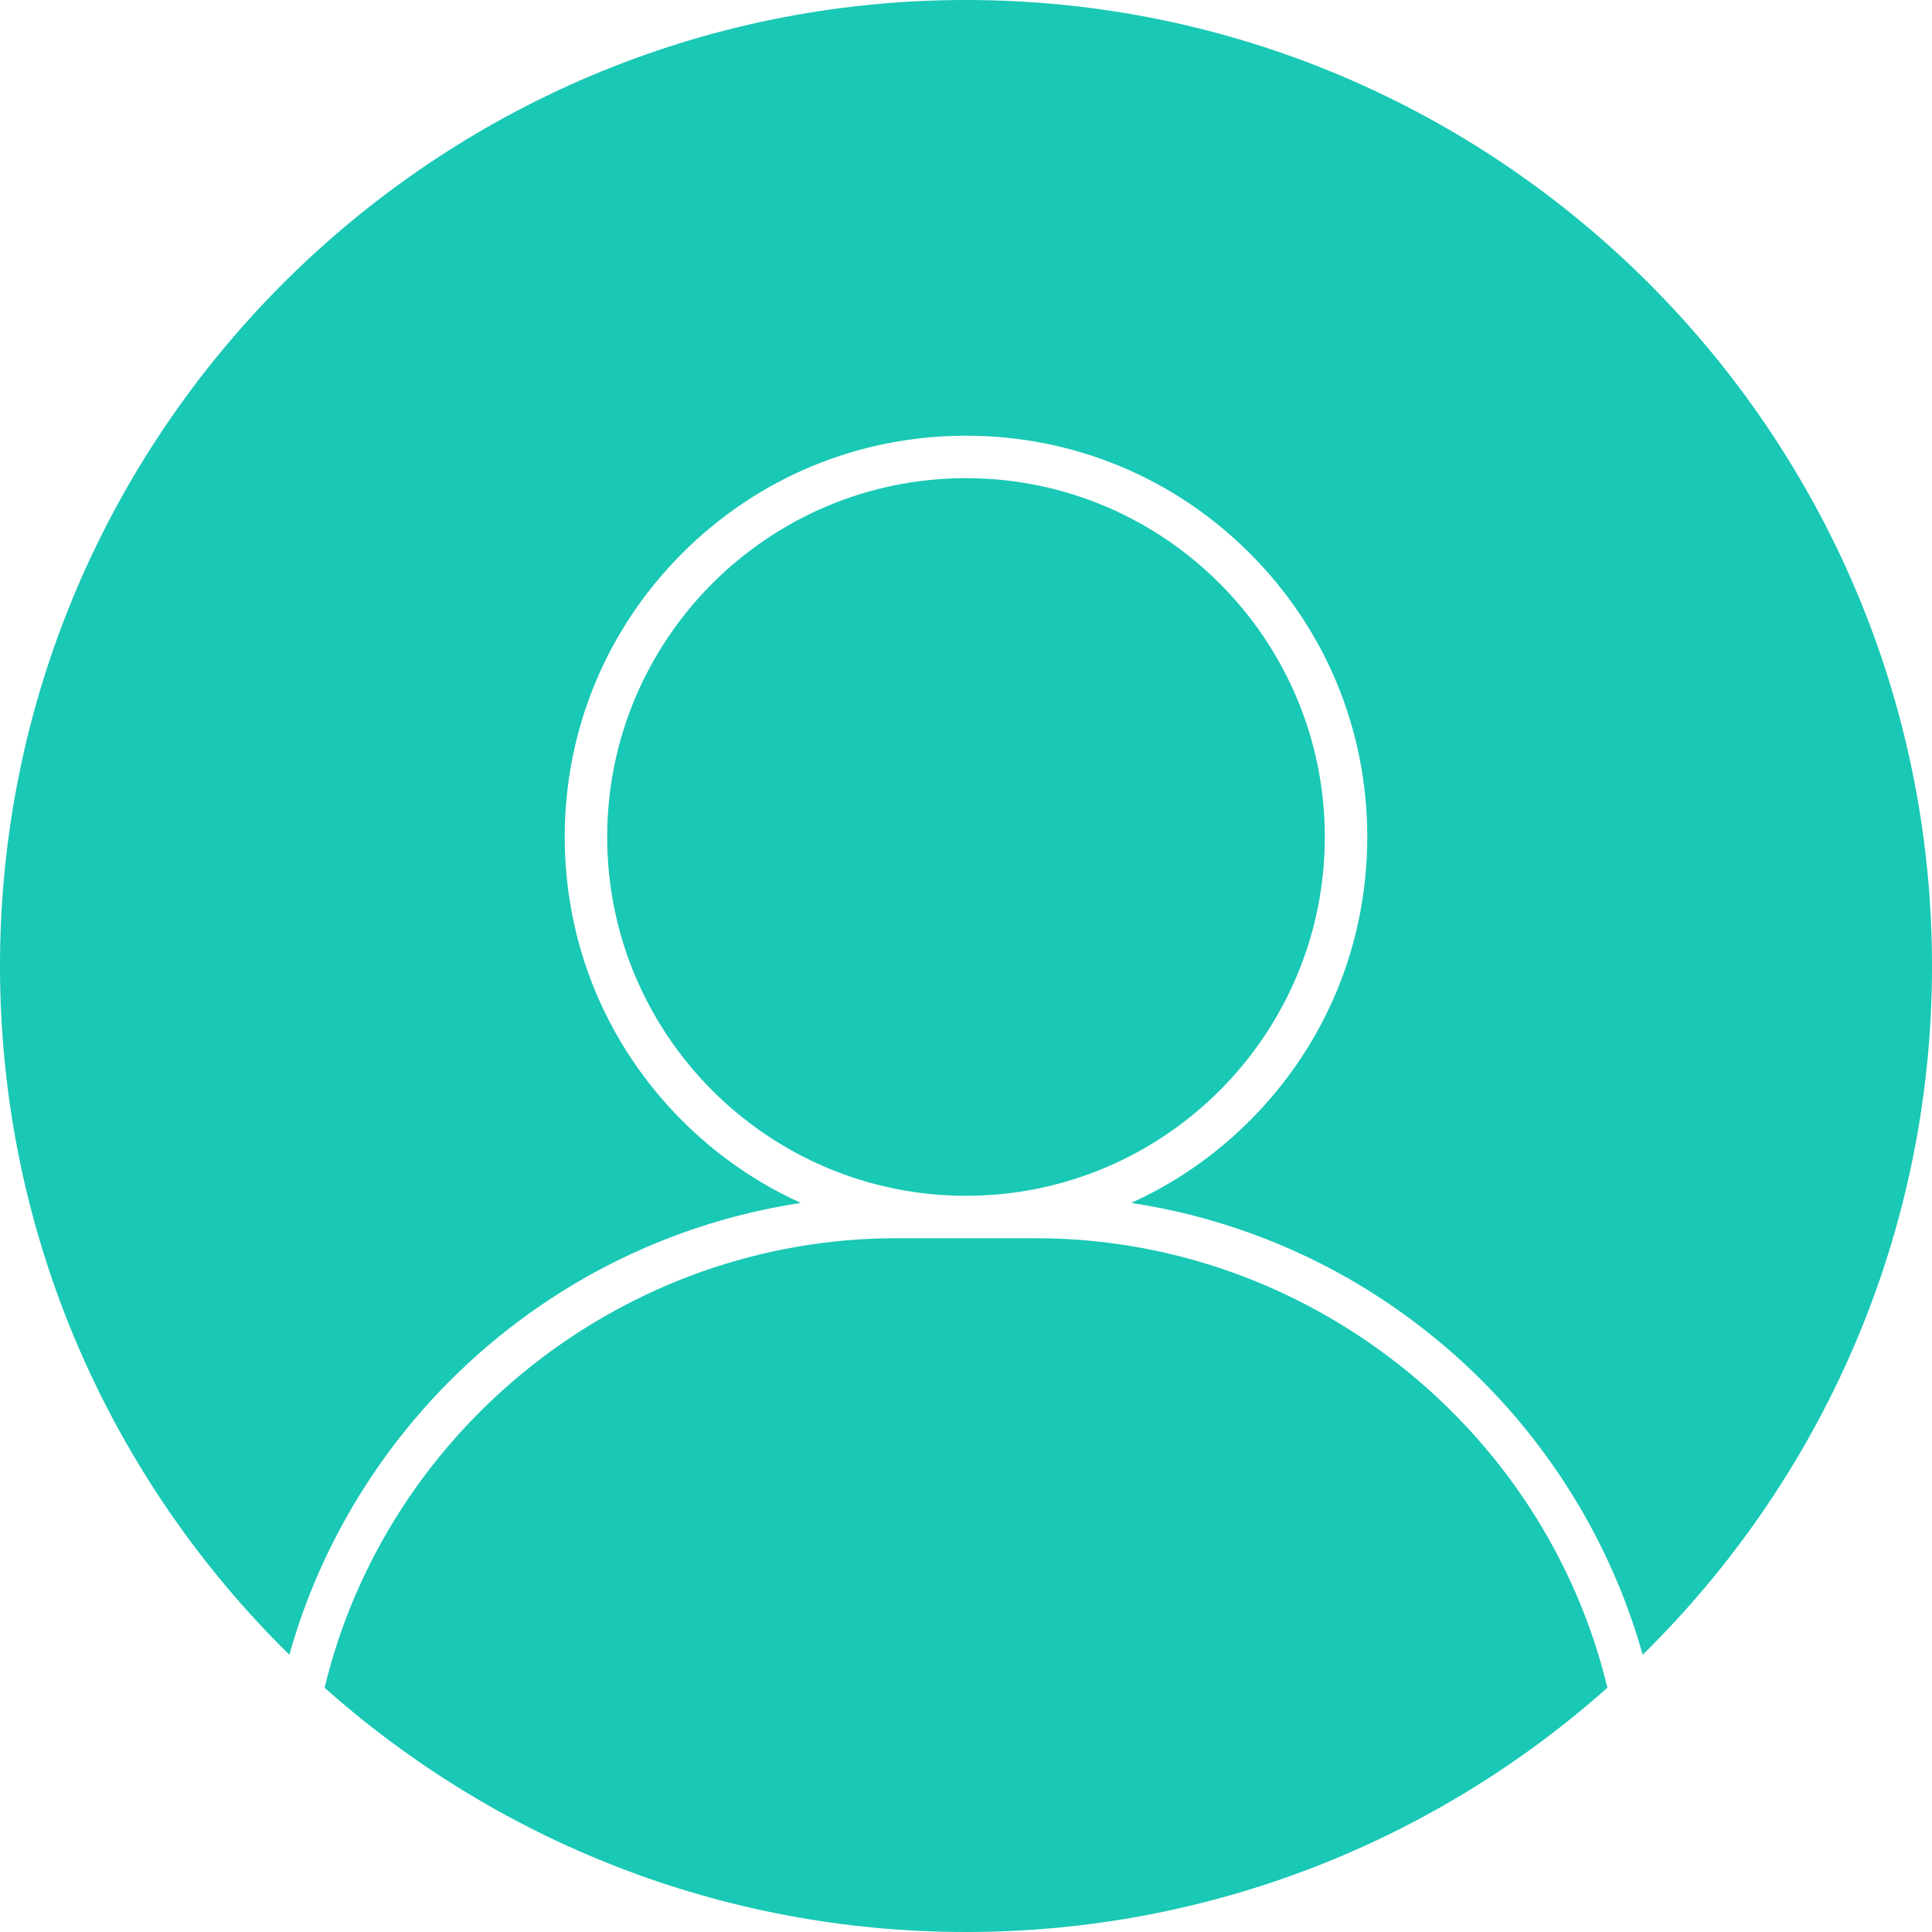
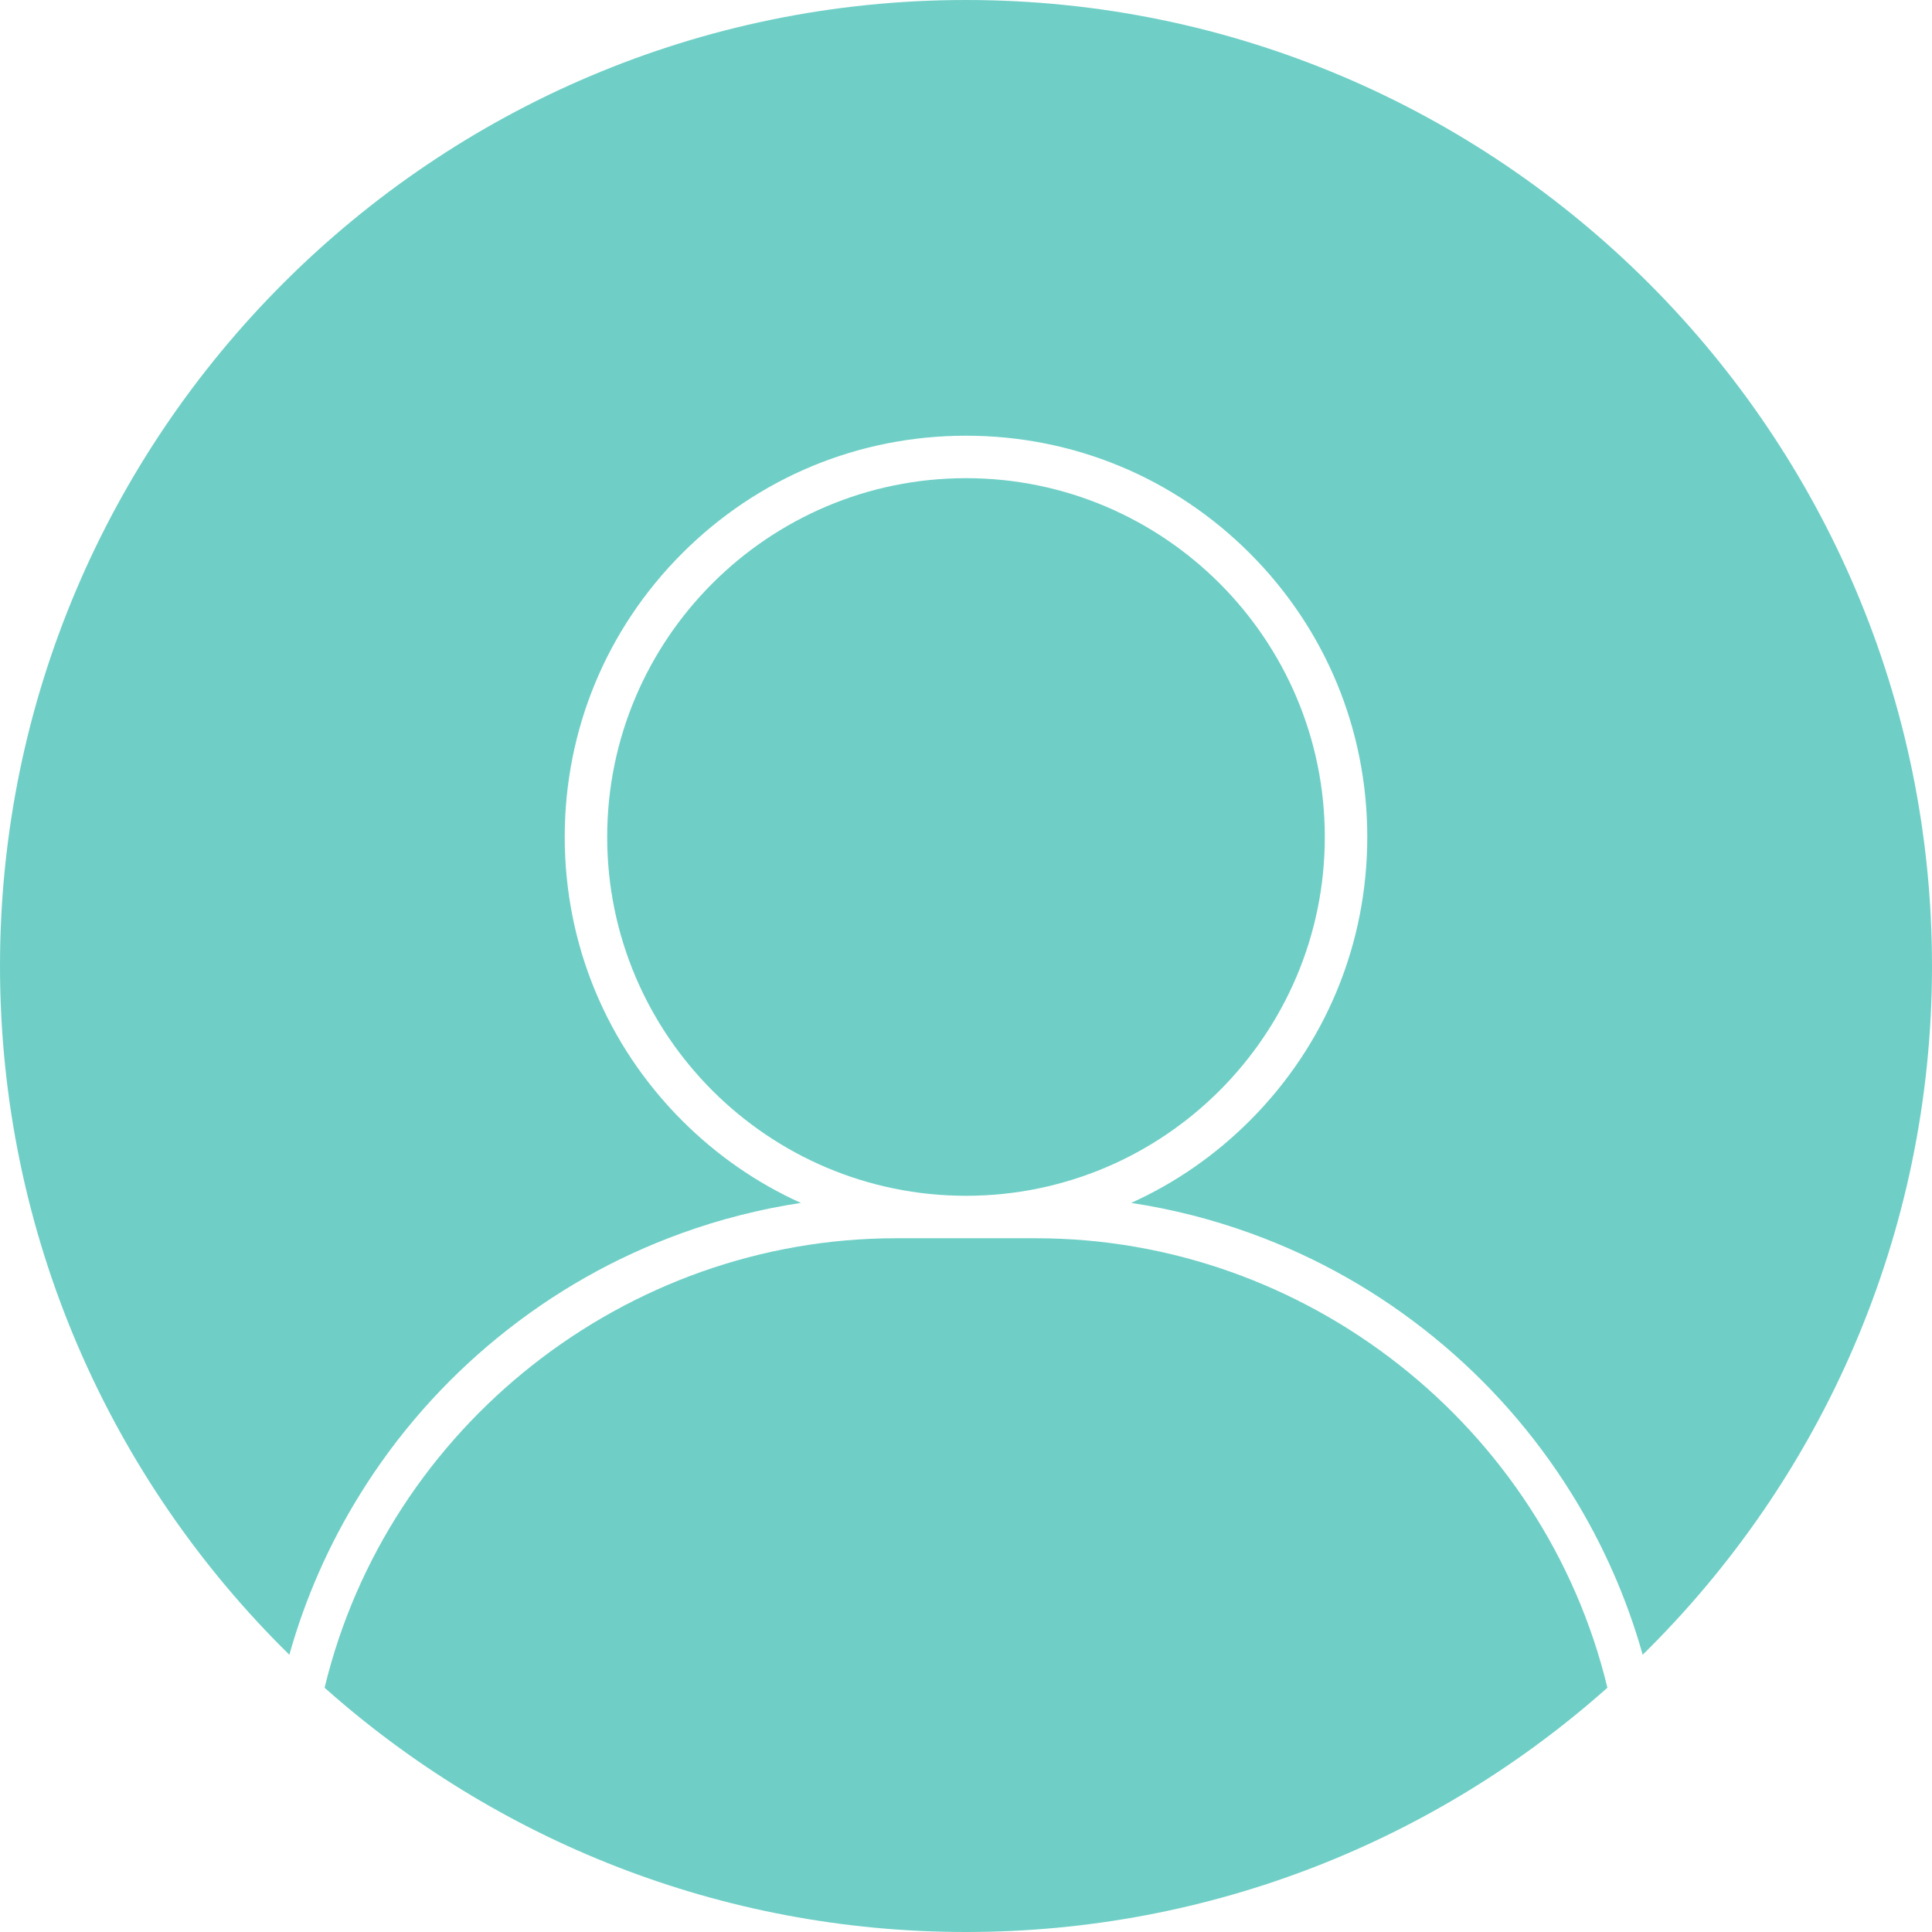
<svg xmlns="http://www.w3.org/2000/svg" width="500" zoomAndPan="magnify" viewBox="0 0 375 375" height="500" preserveAspectRatio="xMidYMid meet" version="1.0">
-   <path fill="rgb(9.799%, 78.429%, 70.979%)" d="M 187.5 92.812 C 225.906 92.812 257.145 124.055 257.145 162.457 C 257.145 200.863 225.906 232.102 187.5 232.102 C 149.098 232.102 117.855 200.863 117.855 162.457 C 117.855 124.055 149.098 92.812 187.5 92.812 " fill-opacity="1" fill-rule="nonzero" />
-   <path fill="rgb(9.799%, 78.429%, 70.979%)" d="M 187.5 0 C 290.891 0 375 84.109 375 187.5 C 375 239.789 353.484 287.145 318.844 321.184 C 315.758 310.219 311.156 299.77 305.113 290.023 C 297.926 278.438 288.914 268.188 278.328 259.562 C 267.648 250.855 255.695 244.07 242.801 239.398 C 235.246 236.656 227.477 234.684 219.559 233.484 C 228.023 229.664 235.812 224.293 242.574 217.535 C 257.289 202.82 265.387 183.262 265.387 162.457 C 265.387 141.652 257.289 122.094 242.574 107.383 C 227.863 92.672 208.305 84.57 187.5 84.57 C 166.695 84.57 147.137 92.672 132.426 107.383 C 117.715 122.094 109.613 141.652 109.613 162.457 C 109.613 183.262 117.715 202.82 132.426 217.535 C 139.191 224.297 146.977 229.664 155.445 233.484 C 147.523 234.684 139.754 236.66 132.203 239.398 C 119.309 244.07 107.355 250.855 96.676 259.562 C 86.09 268.188 77.078 278.438 69.891 290.023 C 63.844 299.77 59.242 310.223 56.164 321.188 C 21.516 287.152 0 239.793 0 187.5 C 0 84.109 84.113 0 187.5 0 " fill-opacity="1" fill-rule="nonzero" />
-   <path fill="rgb(9.799%, 78.429%, 70.979%)" d="M 201.105 240.344 C 253.535 240.344 299.77 276.887 311.996 327.586 C 278.863 357.066 235.234 375 187.5 375 C 139.766 375 96.141 357.066 63.004 327.59 C 75.23 276.887 121.469 240.344 173.895 240.344 L 201.105 240.344 " fill-opacity="1" fill-rule="nonzero" />
+   <path fill="rgb(43.529%, 81.18%, 77.649%)" d="M 187.5 92.812 C 225.906 92.812 257.145 124.055 257.145 162.457 C 257.145 200.863 225.906 232.102 187.5 232.102 C 149.098 232.102 117.855 200.863 117.855 162.457 C 117.855 124.055 149.098 92.812 187.5 92.812 " fill-opacity="1" fill-rule="nonzero" />
+   <path fill="rgb(43.529%, 81.18%, 77.649%)" d="M 187.5 0 C 290.891 0 375 84.109 375 187.5 C 375 239.789 353.484 287.145 318.844 321.184 C 315.758 310.219 311.156 299.77 305.113 290.023 C 297.926 278.438 288.914 268.188 278.328 259.562 C 267.648 250.855 255.695 244.07 242.801 239.398 C 235.246 236.656 227.477 234.684 219.559 233.484 C 228.023 229.664 235.812 224.293 242.574 217.535 C 257.289 202.82 265.387 183.262 265.387 162.457 C 265.387 141.652 257.289 122.094 242.574 107.383 C 227.863 92.672 208.305 84.57 187.5 84.57 C 166.695 84.57 147.137 92.672 132.426 107.383 C 117.715 122.094 109.613 141.652 109.613 162.457 C 109.613 183.262 117.715 202.82 132.426 217.535 C 139.191 224.297 146.977 229.664 155.445 233.484 C 147.523 234.684 139.754 236.66 132.203 239.398 C 119.309 244.07 107.355 250.855 96.676 259.562 C 86.09 268.188 77.078 278.438 69.891 290.023 C 63.844 299.77 59.242 310.223 56.164 321.188 C 21.516 287.152 0 239.793 0 187.5 C 0 84.109 84.113 0 187.5 0 " fill-opacity="1" fill-rule="nonzero" />
+   <path fill="rgb(43.529%, 81.18%, 77.649%)" d="M 201.105 240.344 C 253.535 240.344 299.77 276.887 311.996 327.586 C 278.863 357.066 235.234 375 187.5 375 C 139.766 375 96.141 357.066 63.004 327.59 C 75.23 276.887 121.469 240.344 173.895 240.344 L 201.105 240.344 " fill-opacity="1" fill-rule="nonzero" />
</svg>
